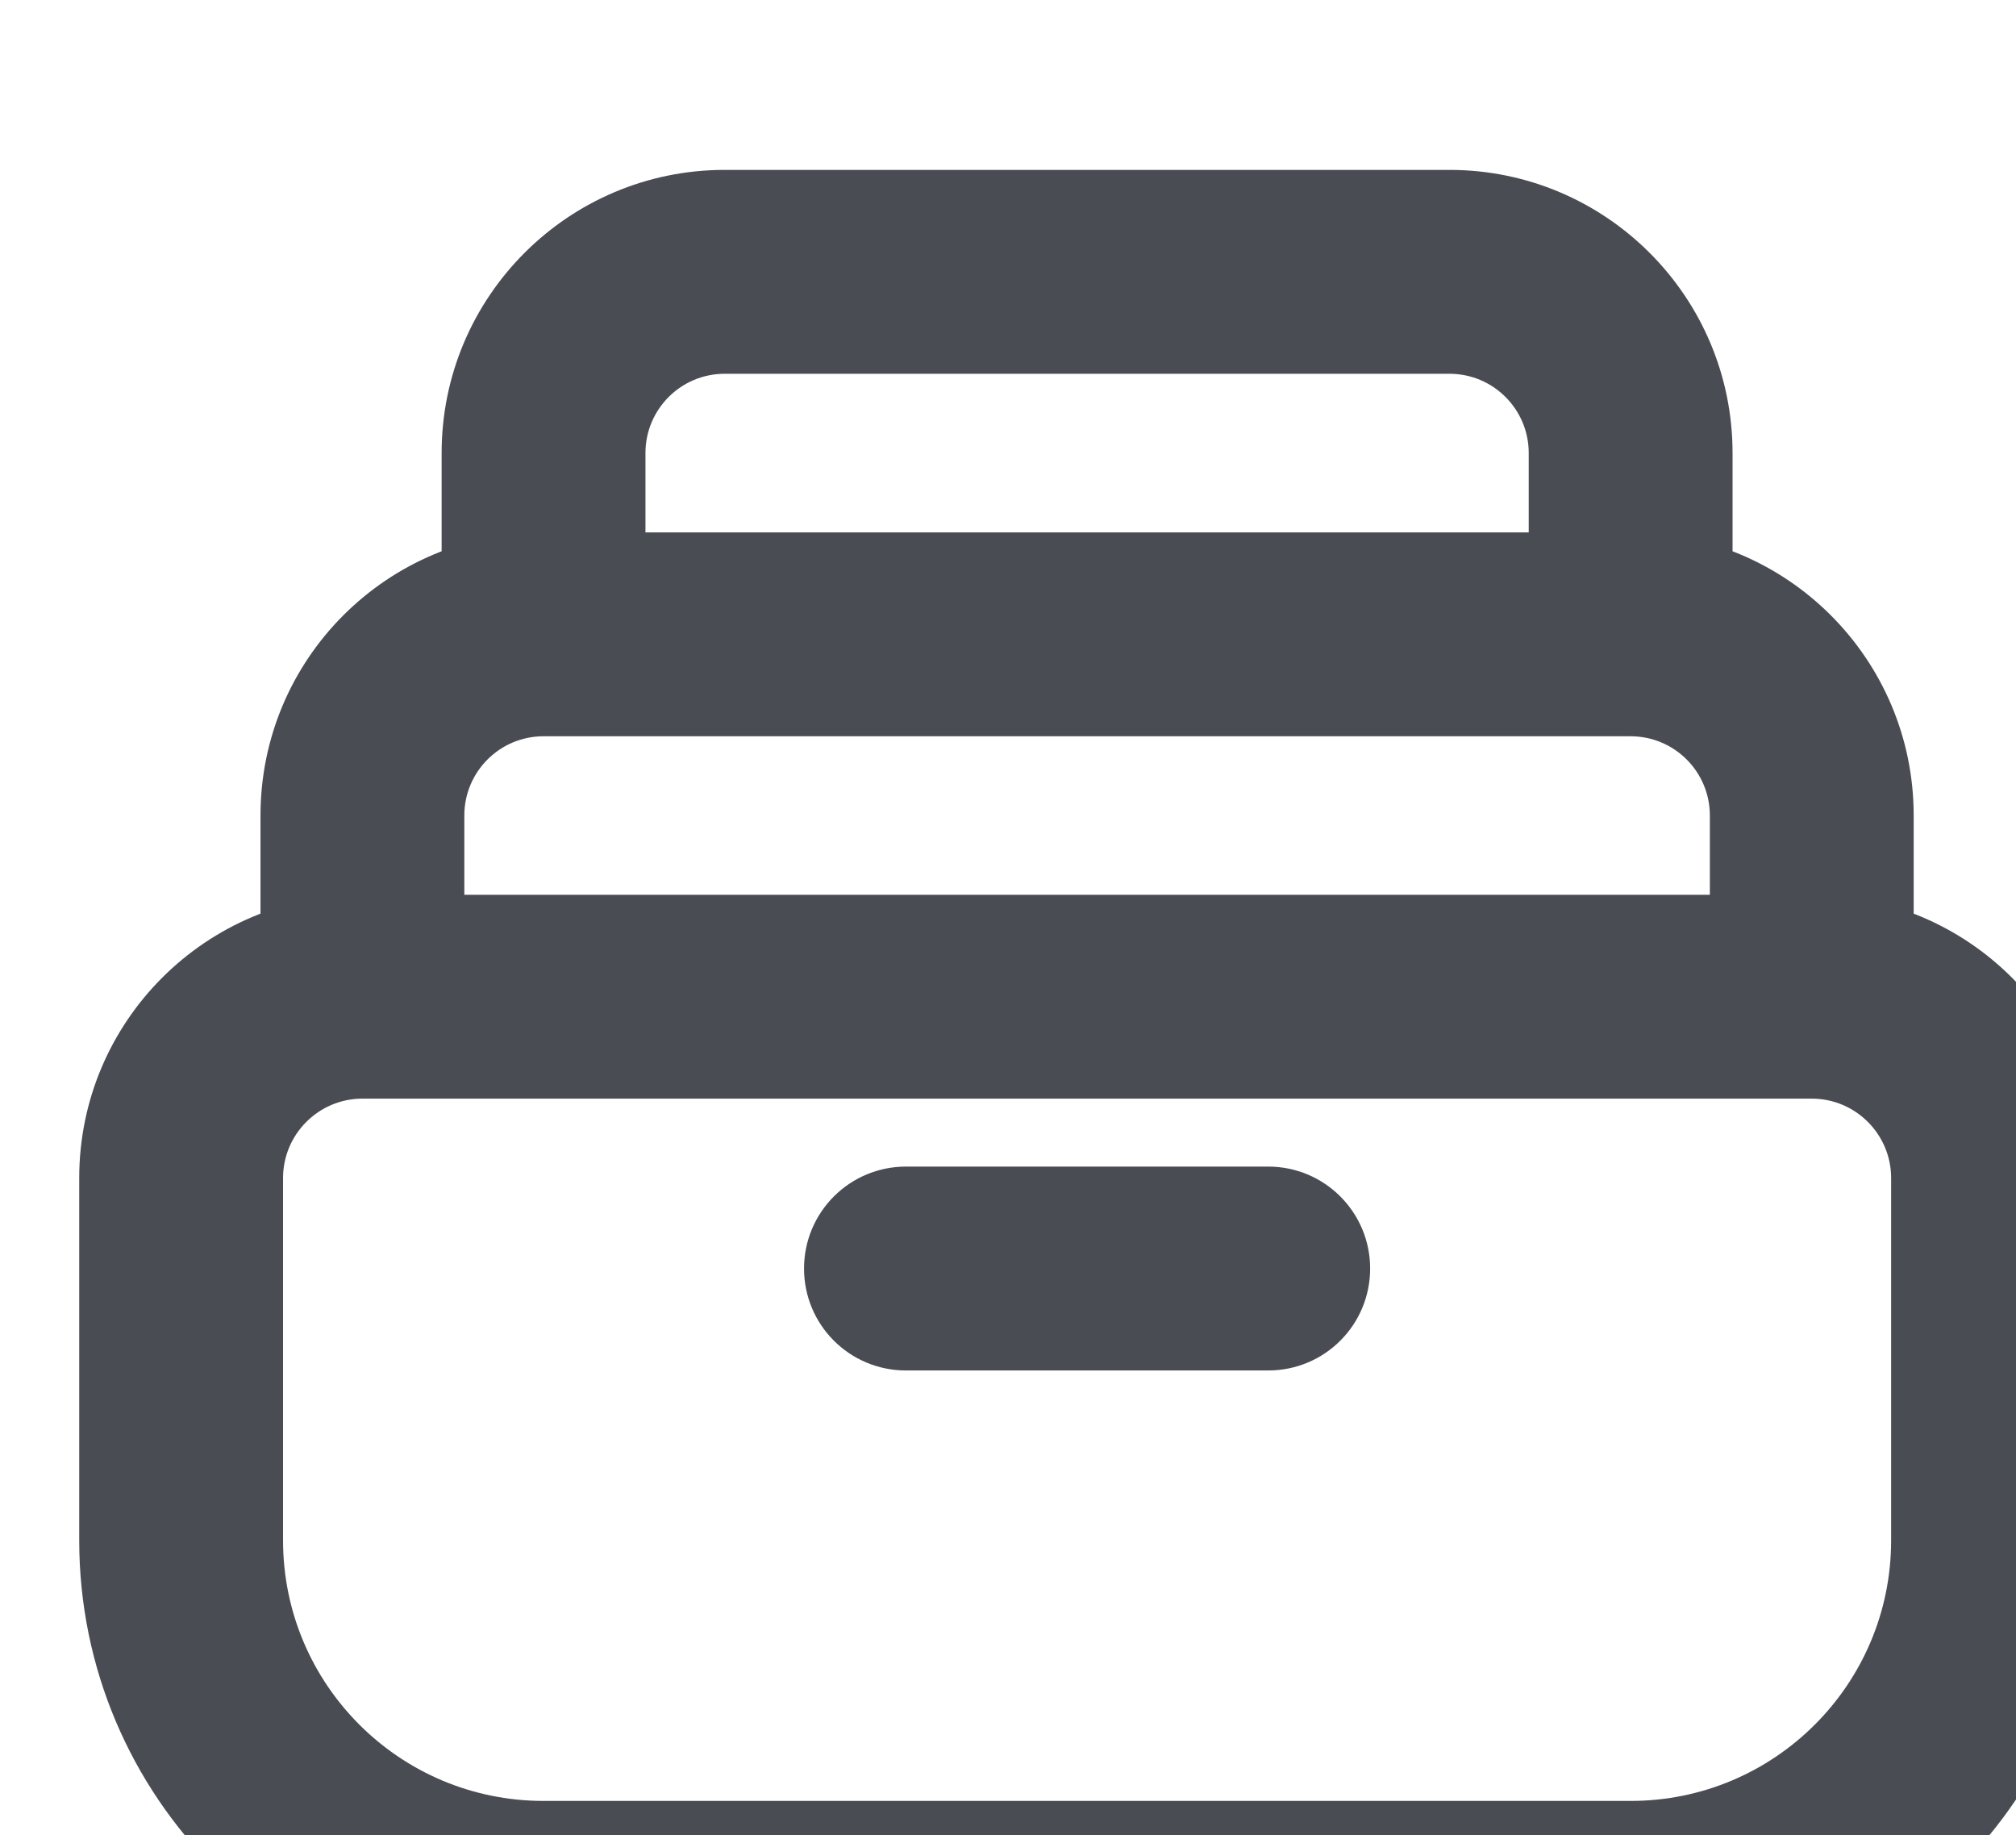
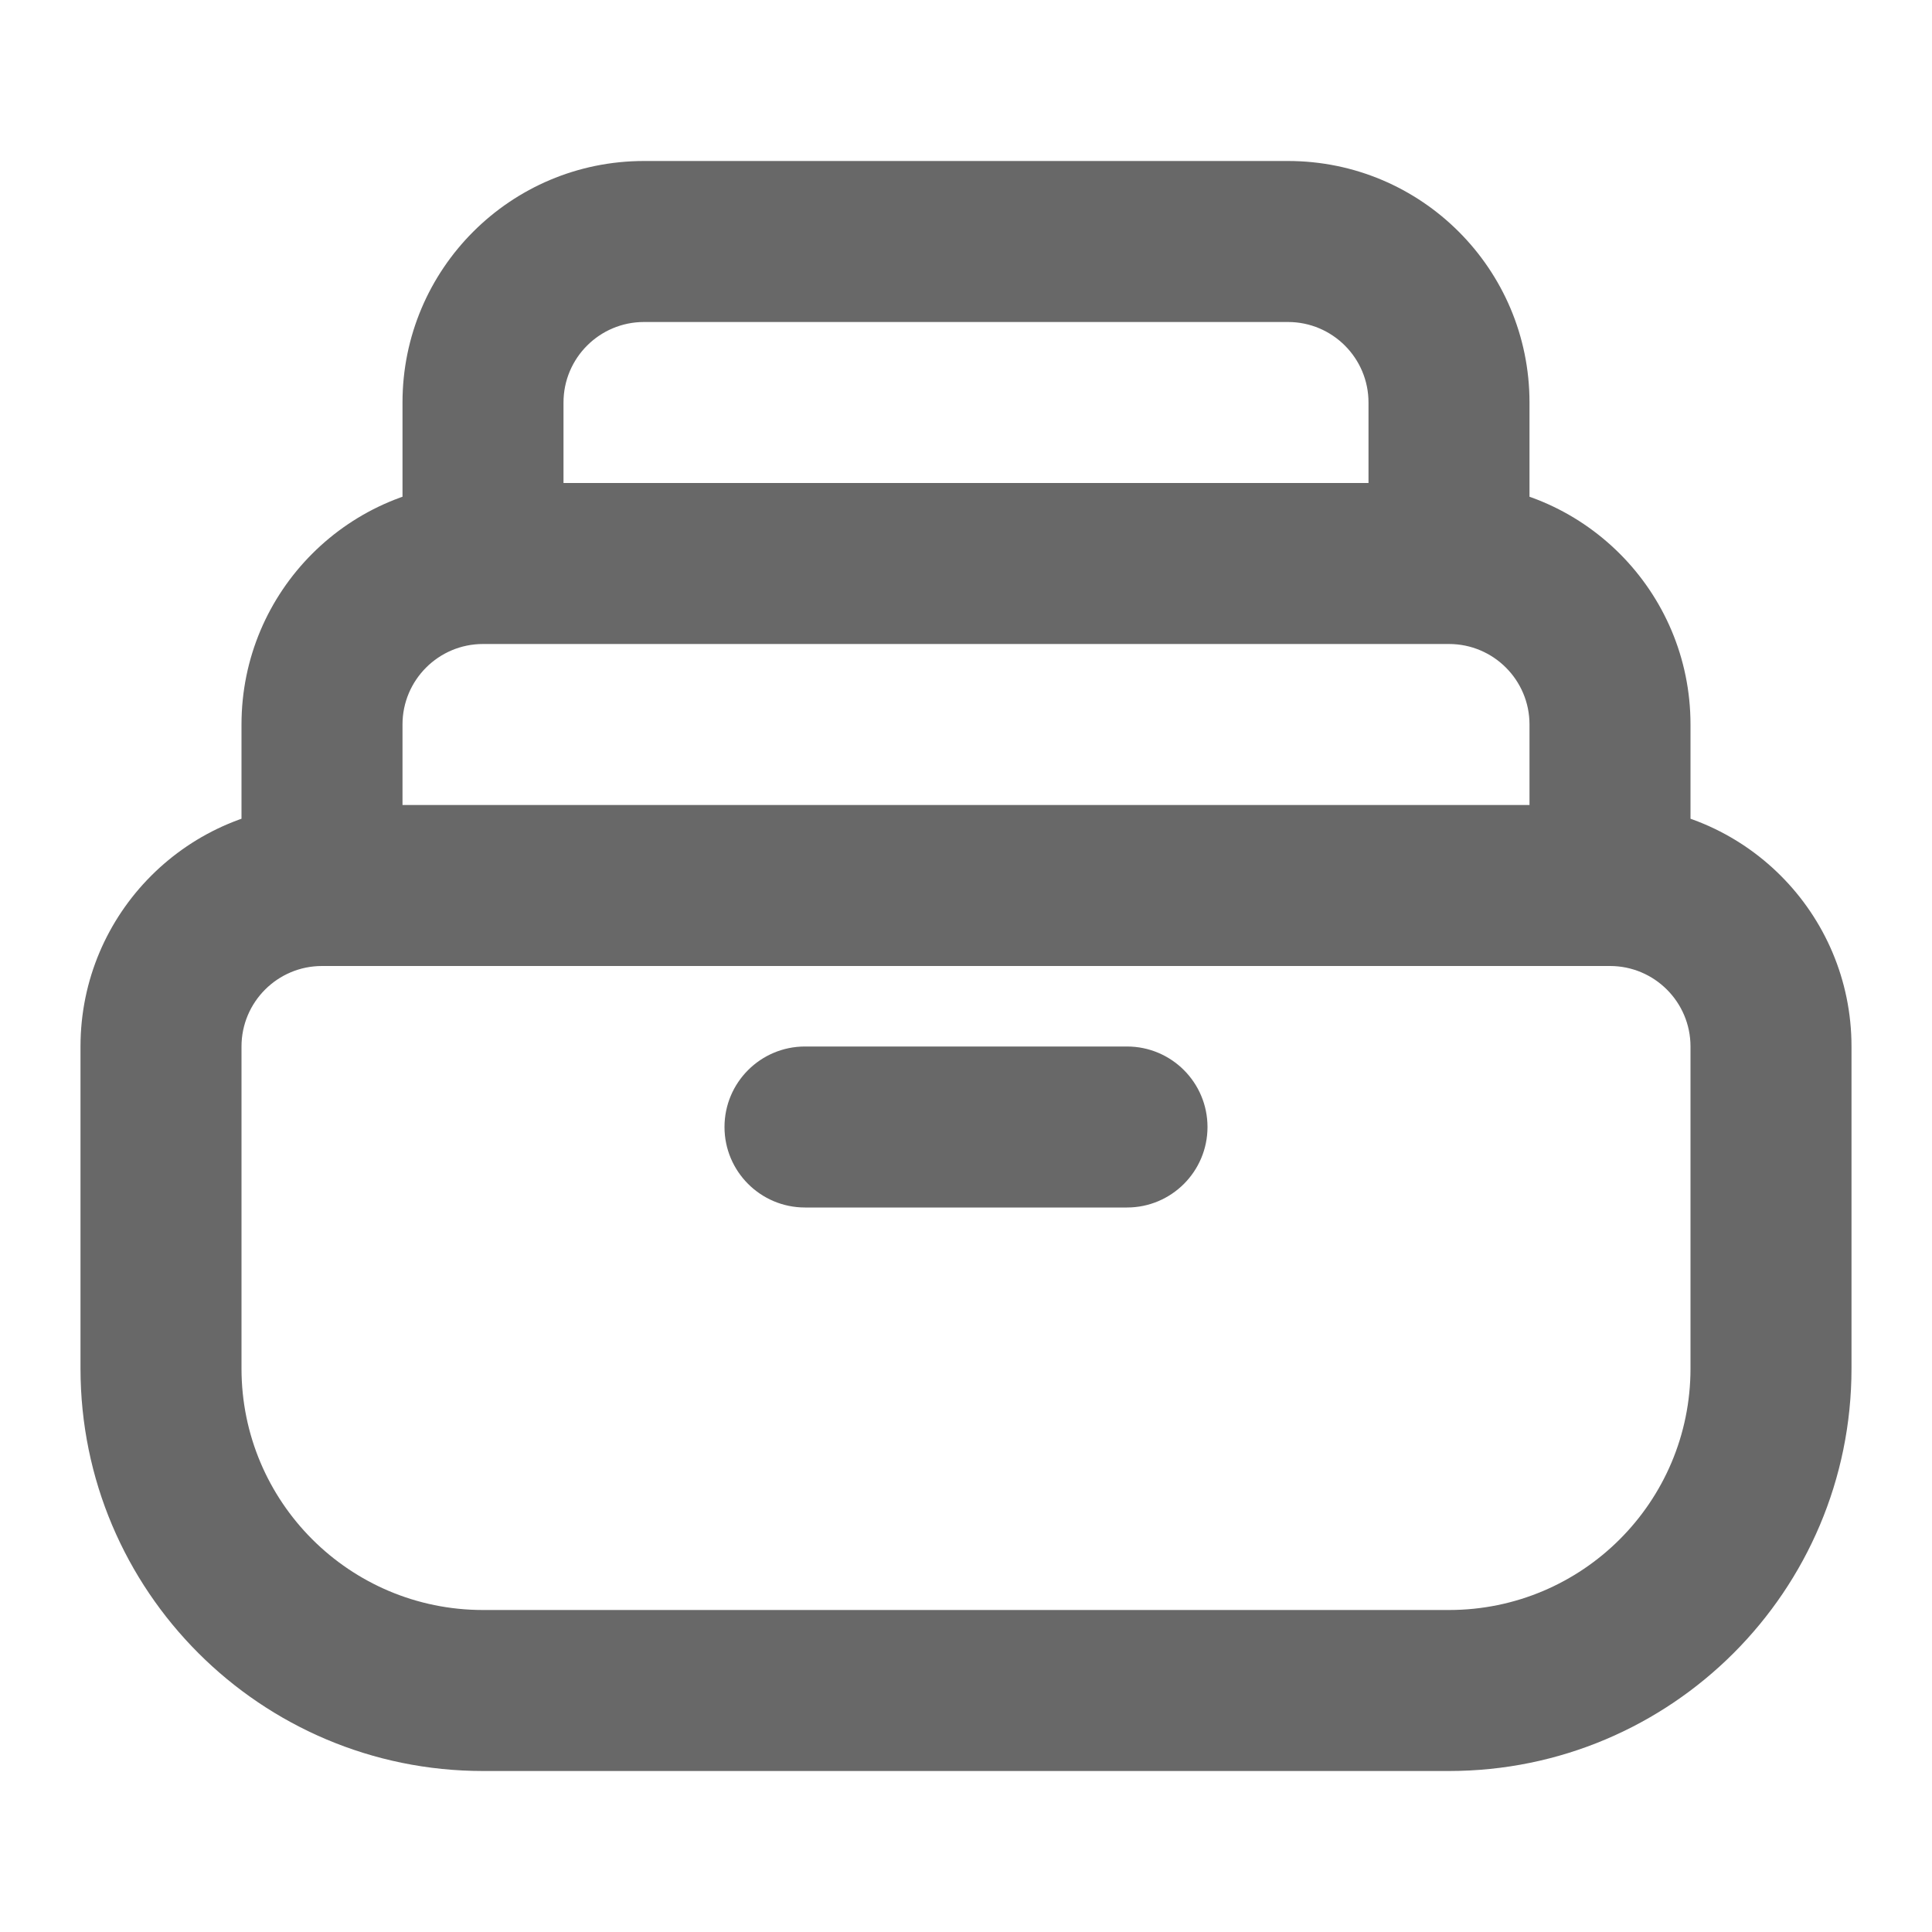
- <svg xmlns="http://www.w3.org/2000/svg" fill="none">
-   <path d="M6.667 8.583C6.252 8.583 5.917 8.919 5.917 9.333C5.917 9.748 6.252 10.083 6.667 10.083V8.583ZM9.333 10.083C9.748 10.083 10.083 9.748 10.083 9.333C10.083 8.919 9.748 8.583 9.333 8.583V10.083ZM2.667 8.083H13.333V6.583H2.667V8.083ZM13.917 8.667V11.333H15.417V8.667H13.917ZM12 13.25H4V14.75H12V13.25ZM2.083 11.333V8.667H0.583V11.333H2.083ZM4 13.25C2.941 13.25 2.083 12.392 2.083 11.333H0.583C0.583 13.22 2.113 14.75 4 14.75V13.25ZM13.917 11.333C13.917 12.392 13.059 13.25 12 13.25V14.75C13.887 14.75 15.417 13.22 15.417 11.333H13.917ZM13.333 8.083C13.655 8.083 13.917 8.345 13.917 8.667H15.417C15.417 7.516 14.484 6.583 13.333 6.583V8.083ZM2.667 6.583C1.516 6.583 0.583 7.516 0.583 8.667H2.083C2.083 8.345 2.345 8.083 2.667 8.083V6.583ZM4 5.417H12V3.917H4V5.417ZM12.583 6V7.333H14.083V6H12.583ZM3.417 7.333V6H1.917V7.333H3.417ZM12 5.417C12.322 5.417 12.583 5.678 12.583 6H14.083C14.083 4.849 13.151 3.917 12 3.917V5.417ZM4 3.917C2.849 3.917 1.917 4.849 1.917 6H3.417C3.417 5.678 3.678 5.417 4 5.417V3.917ZM5.333 2.75H10.667V1.25H5.333V2.75ZM11.25 3.333V4.667H12.75V3.333H11.25ZM4.75 4.667V3.333H3.25V4.667H4.75ZM10.667 2.75C10.989 2.75 11.25 3.011 11.25 3.333H12.75C12.75 2.183 11.817 1.25 10.667 1.25V2.75ZM5.333 1.25C4.183 1.25 3.25 2.183 3.25 3.333H4.75C4.75 3.011 5.011 2.75 5.333 2.75V1.25ZM6.667 10.083H9.333V8.583H6.667V10.083Z" fill="#494C53" />
+ <svg xmlns="http://www.w3.org/2000/svg" viewBox="0 0 18 18" fill="none">
+   <path d="M7.5 9.75C7.086 9.75 6.75 10.086 6.75 10.5C6.75 10.914 7.086 11.25 7.5 11.25V9.75ZM10.5 11.25C10.914 11.25 11.25 10.914 11.25 10.5C11.25 10.086 10.914 9.75 10.5 9.75V11.25ZM3 9H15V7.5H3V9ZM15.75 9.75V12.75H17.25V9.75H15.75ZM13.5 15H4.5V16.5H13.5V15ZM2.25 12.75V9.75H0.75V12.75H2.25ZM4.5 15C3.257 15 2.25 13.993 2.25 12.75H0.75C0.75 14.821 2.429 16.5 4.5 16.5V15ZM15.75 12.75C15.75 13.993 14.743 15 13.5 15V16.5C15.571 16.5 17.25 14.821 17.25 12.75H15.75ZM15 9C15.414 9 15.75 9.336 15.75 9.75H17.25C17.25 8.507 16.243 7.5 15 7.5V9ZM3 7.5C1.757 7.5 0.75 8.507 0.75 9.75H2.25C2.25 9.336 2.586 9 3 9V7.5ZM4.5 6H13.5V4.5H4.5V6ZM14.25 6.75V8.25H15.75V6.75H14.25ZM3.75 8.25V6.75H2.25V8.25H3.75ZM13.5 6C13.914 6 14.25 6.336 14.25 6.75H15.75C15.75 5.507 14.743 4.5 13.5 4.5V6ZM4.5 4.5C3.257 4.5 2.25 5.507 2.25 6.75H3.75C3.75 6.336 4.086 6 4.5 6V4.5ZM6 3H12V1.5H6V3ZM12.75 3.75V5.25H14.25V3.75H12.75ZM5.25 5.25V3.75H3.75V5.25H5.25ZM12 3C12.414 3 12.75 3.336 12.75 3.75H14.25C14.25 2.507 13.243 1.5 12 1.5V3ZM6 1.5C4.757 1.5 3.75 2.507 3.75 3.75H5.25C5.25 3.336 5.586 3 6 3V1.5ZM7.5 11.25H10.5V9.75H7.5V11.25Z" fill="#686868" />
</svg>
